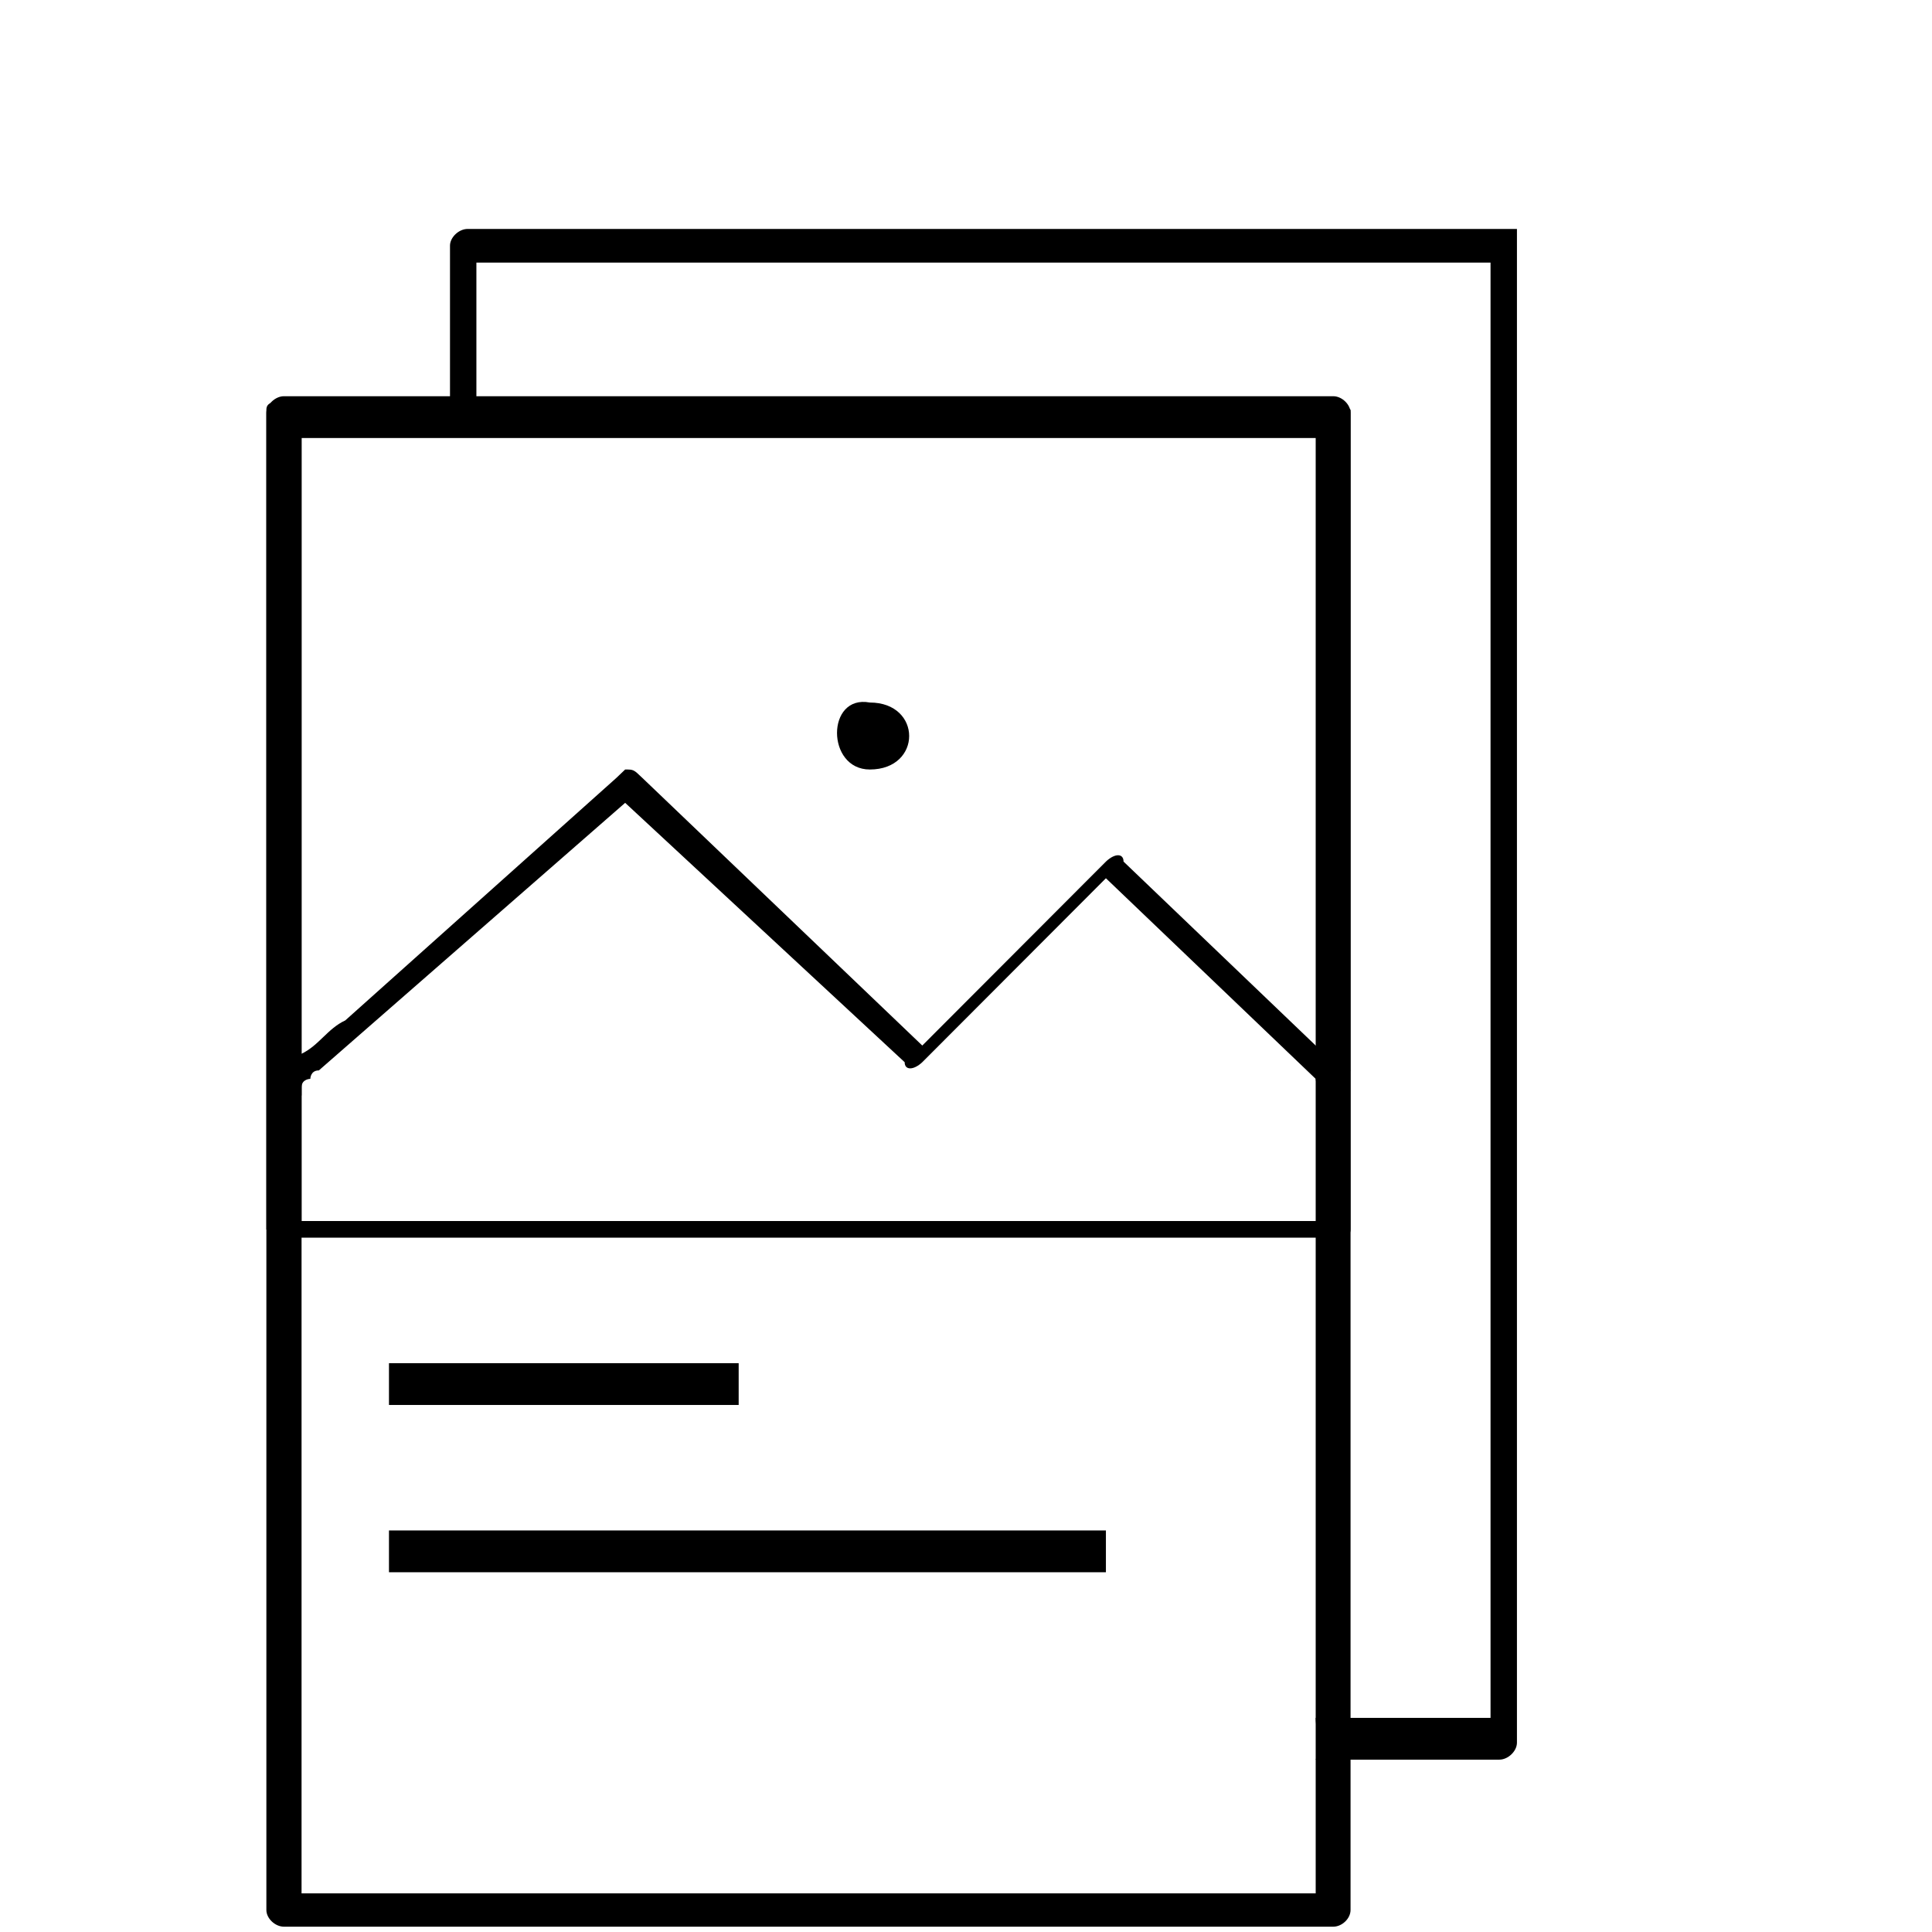
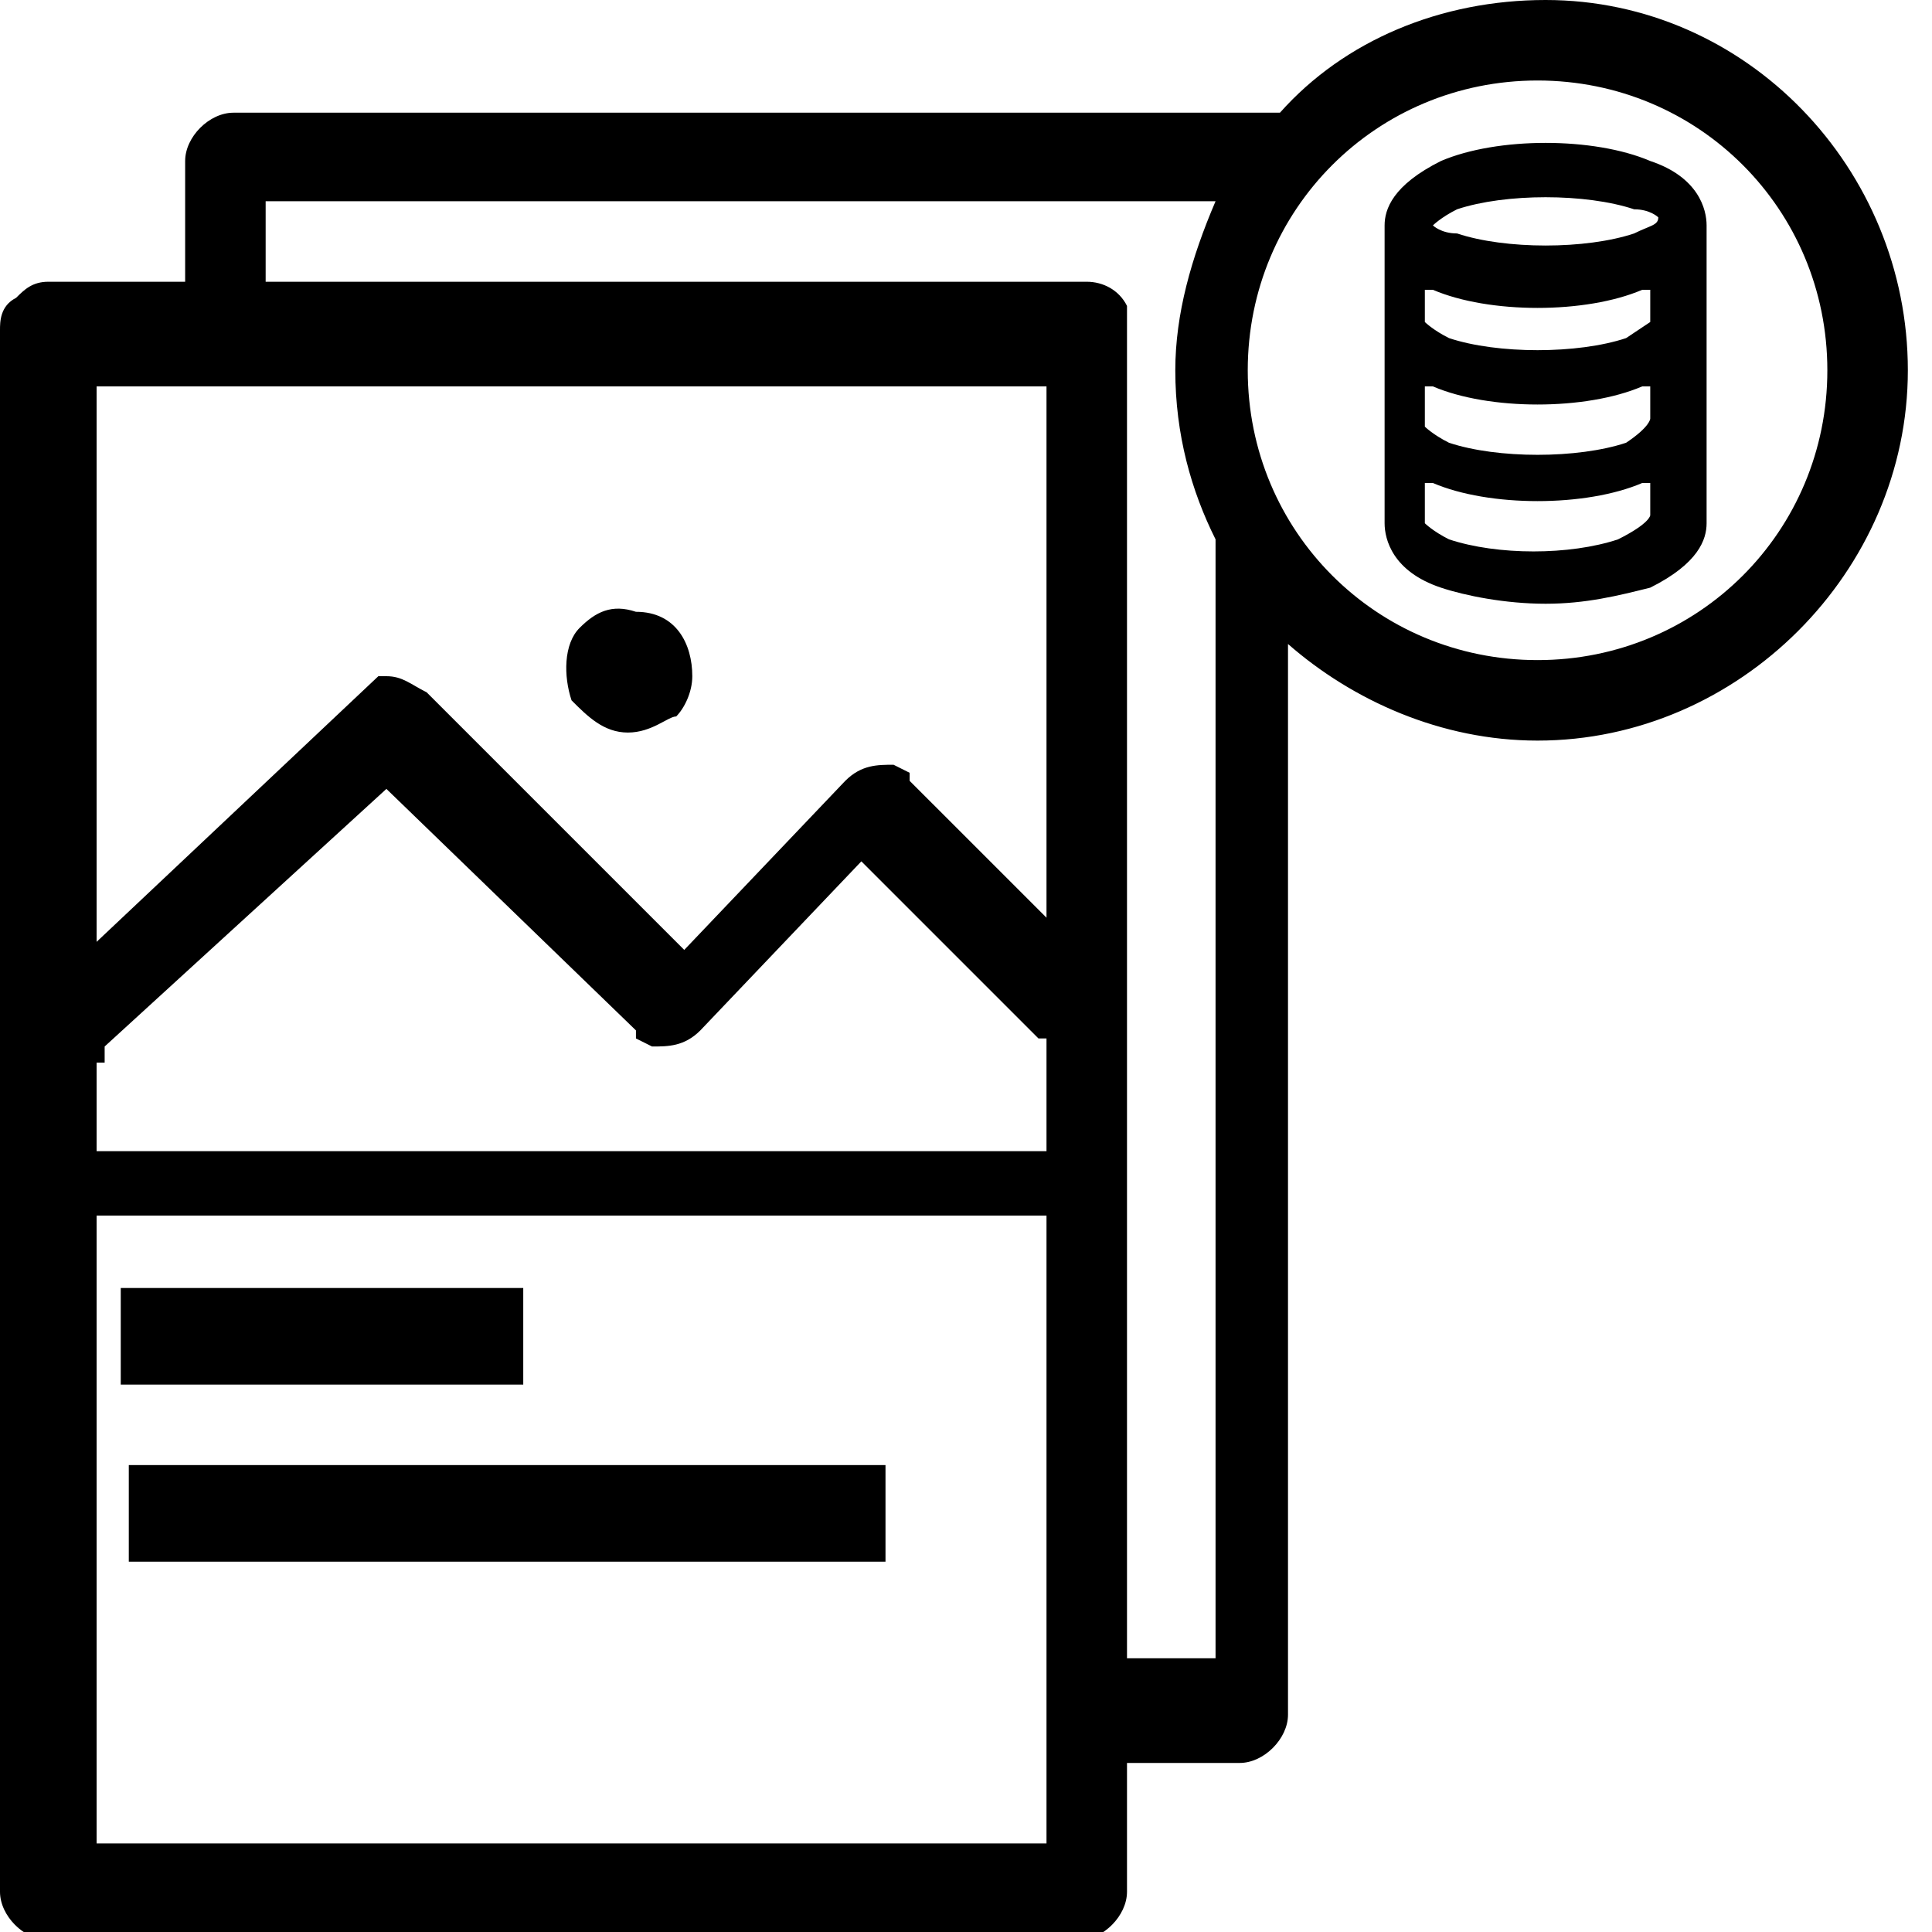
- <svg xmlns="http://www.w3.org/2000/svg" width="24pt" height="24pt" viewBox="0 0 24 24" version="1.1">
-   <g id="surface1">
-     <path style=" stroke:none;fill-rule:nonzero;fill:rgb(0%,0%,0%);fill-opacity:1;" d="M 3.309 5.129 L 3.309 23.727 C 3.309 23.832 3.418 23.934 3.527 23.934 L 16.562 23.934 C 16.672 23.934 16.777 23.832 16.777 23.727 L 16.777 5.129 C 16.777 5.027 16.672 4.922 16.562 4.922 L 3.527 4.922 C 3.418 4.922 3.309 5.027 3.309 5.129 Z M 3.746 5.441 L 16.344 5.441 L 16.344 23.52 L 3.746 23.52 Z M 3.746 5.441 " />
-     <path style=" stroke:none;fill-rule:nonzero;fill:rgb(0%,0%,0%);fill-opacity:1;" d="M 18.844 3.051 L 18.844 21.648 C 18.844 21.754 18.734 21.859 18.625 21.859 L 16.344 21.859 C 16.453 21.648 16.344 21.547 16.344 21.34 L 18.516 21.34 L 18.516 3.262 L 5.918 3.262 L 5.918 5.34 C 5.809 5.34 5.699 5.34 5.59 5.34 L 5.59 3.051 C 5.59 2.949 5.699 2.844 5.809 2.844 L 18.844 2.844 C 18.844 2.844 18.844 2.949 18.844 3.051 Z M 18.844 3.051 " />
-     <path style=" stroke:none;fill-rule:nonzero;fill:rgb(0%,0%,0%);fill-opacity:1;" d="M 16.777 13.297 C 16.777 13.297 16.777 13.402 16.777 13.297 C 16.777 13.402 16.777 13.402 16.777 13.297 L 16.562 13.508 C 16.562 13.609 16.453 13.609 16.453 13.609 C 16.453 13.508 16.453 13.508 16.453 13.508 C 16.344 13.508 16.344 13.402 16.344 13.402 L 13.738 10.91 L 11.457 13.195 C 11.348 13.297 11.238 13.297 11.238 13.195 L 7.766 9.973 L 3.961 13.297 C 3.855 13.297 3.855 13.402 3.855 13.402 C 3.855 13.402 3.746 13.402 3.746 13.508 C 3.746 13.508 3.746 13.508 3.746 13.609 C 3.746 13.609 3.746 13.609 3.637 13.609 L 3.637 13.195 L 3.746 13.09 C 3.961 12.988 4.07 12.777 4.289 12.676 L 7.656 9.664 L 7.766 9.559 C 7.871 9.559 7.871 9.559 7.98 9.664 L 11.457 12.988 L 13.738 10.703 C 13.848 10.598 13.957 10.598 13.957 10.703 L 16.344 12.988 C 16.453 13.09 16.562 13.195 16.777 13.297 Z M 16.777 13.297 " />
-     <path style=" stroke:none;fill-rule:nonzero;fill:rgb(0%,0%,0%);fill-opacity:1;" d="M 3.309 5.09 L 3.309 15.273 C 3.309 15.273 3.418 15.375 3.527 15.375 L 16.562 15.375 C 16.672 15.375 16.777 15.375 16.777 15.273 L 16.777 5.09 C 16.777 5.09 16.672 4.988 16.562 4.988 L 3.527 4.988 C 3.418 4.988 3.309 4.988 3.309 5.09 Z M 3.746 5.195 L 16.453 5.195 L 16.453 15.168 L 3.746 15.168 Z M 3.746 5.195 " />
-     <path style=" stroke:none;fill-rule:nonzero;fill:rgb(0%,0%,0%);fill-opacity:1;" d="M 10.805 9.559 C 11.457 9.559 11.457 8.727 10.805 8.727 C 10.262 8.625 10.262 9.559 10.805 9.559 Z M 10.805 9.559 " />
-     <path style=" stroke:none;fill-rule:nonzero;fill:rgb(0%,0%,0%);fill-opacity:1;" d="M 9.176 17.453 L 4.832 17.453 L 4.832 16.934 L 9.176 16.934 Z M 9.176 17.453 " />
-     <path style=" stroke:none;fill-rule:nonzero;fill:rgb(0%,0%,0%);fill-opacity:1;" d="M 13.738 19.531 L 4.832 19.531 L 4.832 19.012 L 13.738 19.012 Z M 13.738 19.531 " />
-   </g>
+ <svg xmlns="http://www.w3.org/2000/svg" version="1.1" id="Layer_1" x="0px" y="0px" viewBox="0 0 24 24" style="enable-background:new 0 0 24 24;" xml:space="preserve">
+   <path d="M7.1,8.7C7,8.4,7,8,7.2,7.8c0.2-0.2,0.4-0.3,0.7-0.2c0,0,0,0,0,0c0.5,0,0.7,0.4,0.7,0.8c0,0.2-0.1,0.4-0.2,0.5  C8.3,8.9,8.1,9.1,7.8,9.1C7.5,9.1,7.3,8.9,7.1,8.7z M6.5,16h-5v1.2h5V16z M11,18.2H1.6v1.2H11V18.2z M23.7,4.6  c0,2.5-2.1,4.6-4.6,4.6c-1.2,0-2.3-0.5-3.1-1.2v13.3c0,0.3-0.3,0.6-0.6,0.6H14v1.6c0,0.3-0.3,0.6-0.6,0.6H0.6  c-0.3,0-0.6-0.3-0.6-0.6V4.1c0-0.1,0-0.3,0.2-0.4c0.1-0.1,0.2-0.2,0.4-0.2h1.7V2c0-0.3,0.3-0.6,0.6-0.6h13c0.8-0.9,2-1.4,3.3-1.4  C21.7,0,23.7,2.1,23.7,4.6z M12.9,15.1H1.2v7.8h11.8V15.1z M12.9,12.9l-2.2-2.2l-2,2.1c-0.2,0.2-0.4,0.2-0.6,0.2l-0.2-0.1l0-0.1  l-3.1-3l-3.5,3.2l0,0.2l-0.1,0v1.1h11.8V12.9z M12.9,4.8H1.2v6.9l3.5-3.3h0.1c0.2,0,0.3,0.1,0.5,0.2l3.2,3.2l2-2.1  c0.2-0.2,0.4-0.2,0.6-0.2l0.2,0.1l0,0.1l1.7,1.7V4.8z M15.1,20.6V6.7c-0.3-0.6-0.5-1.3-0.5-2.1c0-0.7,0.2-1.4,0.5-2.1H3.3v1h10.2  c0.2,0,0.4,0.1,0.5,0.3L14,3.9l0,0.2v16.5H15.1z M22.7,4.6c0-2-1.6-3.6-3.6-3.6c-2,0-3.6,1.6-3.6,3.6c0,2,1.6,3.6,3.6,3.6  C21.1,8.2,22.7,6.6,22.7,4.6z M21.2,2.8v3.7c0,0.2-0.1,0.5-0.7,0.8c-0.4,0.1-0.8,0.2-1.3,0.2s-1-0.1-1.3-0.2  c-0.6-0.2-0.7-0.6-0.7-0.8V2.8c0-0.2,0.1-0.5,0.7-0.8c0.7-0.3,1.9-0.3,2.6,0C21.1,2.2,21.2,2.6,21.2,2.8z M17.8,2.8  c0,0,0.1,0.1,0.3,0.1c0.6,0.2,1.6,0.2,2.2,0c0.2-0.1,0.3-0.1,0.3-0.2c0,0-0.1-0.1-0.3-0.1c-0.6-0.2-1.6-0.2-2.2,0h0  C17.9,2.7,17.8,2.8,17.8,2.8z M20.5,6.4l0-0.4c0,0,0,0-0.1,0c-0.7,0.3-1.9,0.3-2.6,0c0,0,0,0-0.1,0v0.5c0,0,0,0,0,0  c0,0,0.1,0.1,0.3,0.2c0.6,0.2,1.5,0.2,2.1,0l0.1,0.1c0,0,0,0,0,0c0,0,0,0,0,0l-0.1-0.1C20.5,6.5,20.5,6.4,20.5,6.4z M20.5,5.2l0-0.4  c0,0,0,0-0.1,0c-0.7,0.3-1.9,0.3-2.6,0c0,0,0,0-0.1,0v0.5c0,0,0,0,0,0c0,0,0.1,0.1,0.3,0.2c0.6,0.2,1.6,0.2,2.2,0h0  C20.5,5.3,20.5,5.2,20.5,5.2z M20.5,4l0-0.4c0,0,0,0-0.1,0c-0.7,0.3-1.9,0.3-2.6,0c0,0,0,0-0.1,0V4c0,0,0,0,0,0c0,0,0.1,0.1,0.3,0.2  c0.6,0.2,1.6,0.2,2.2,0h0C20.5,4,20.5,4,20.5,4z" />
</svg>
